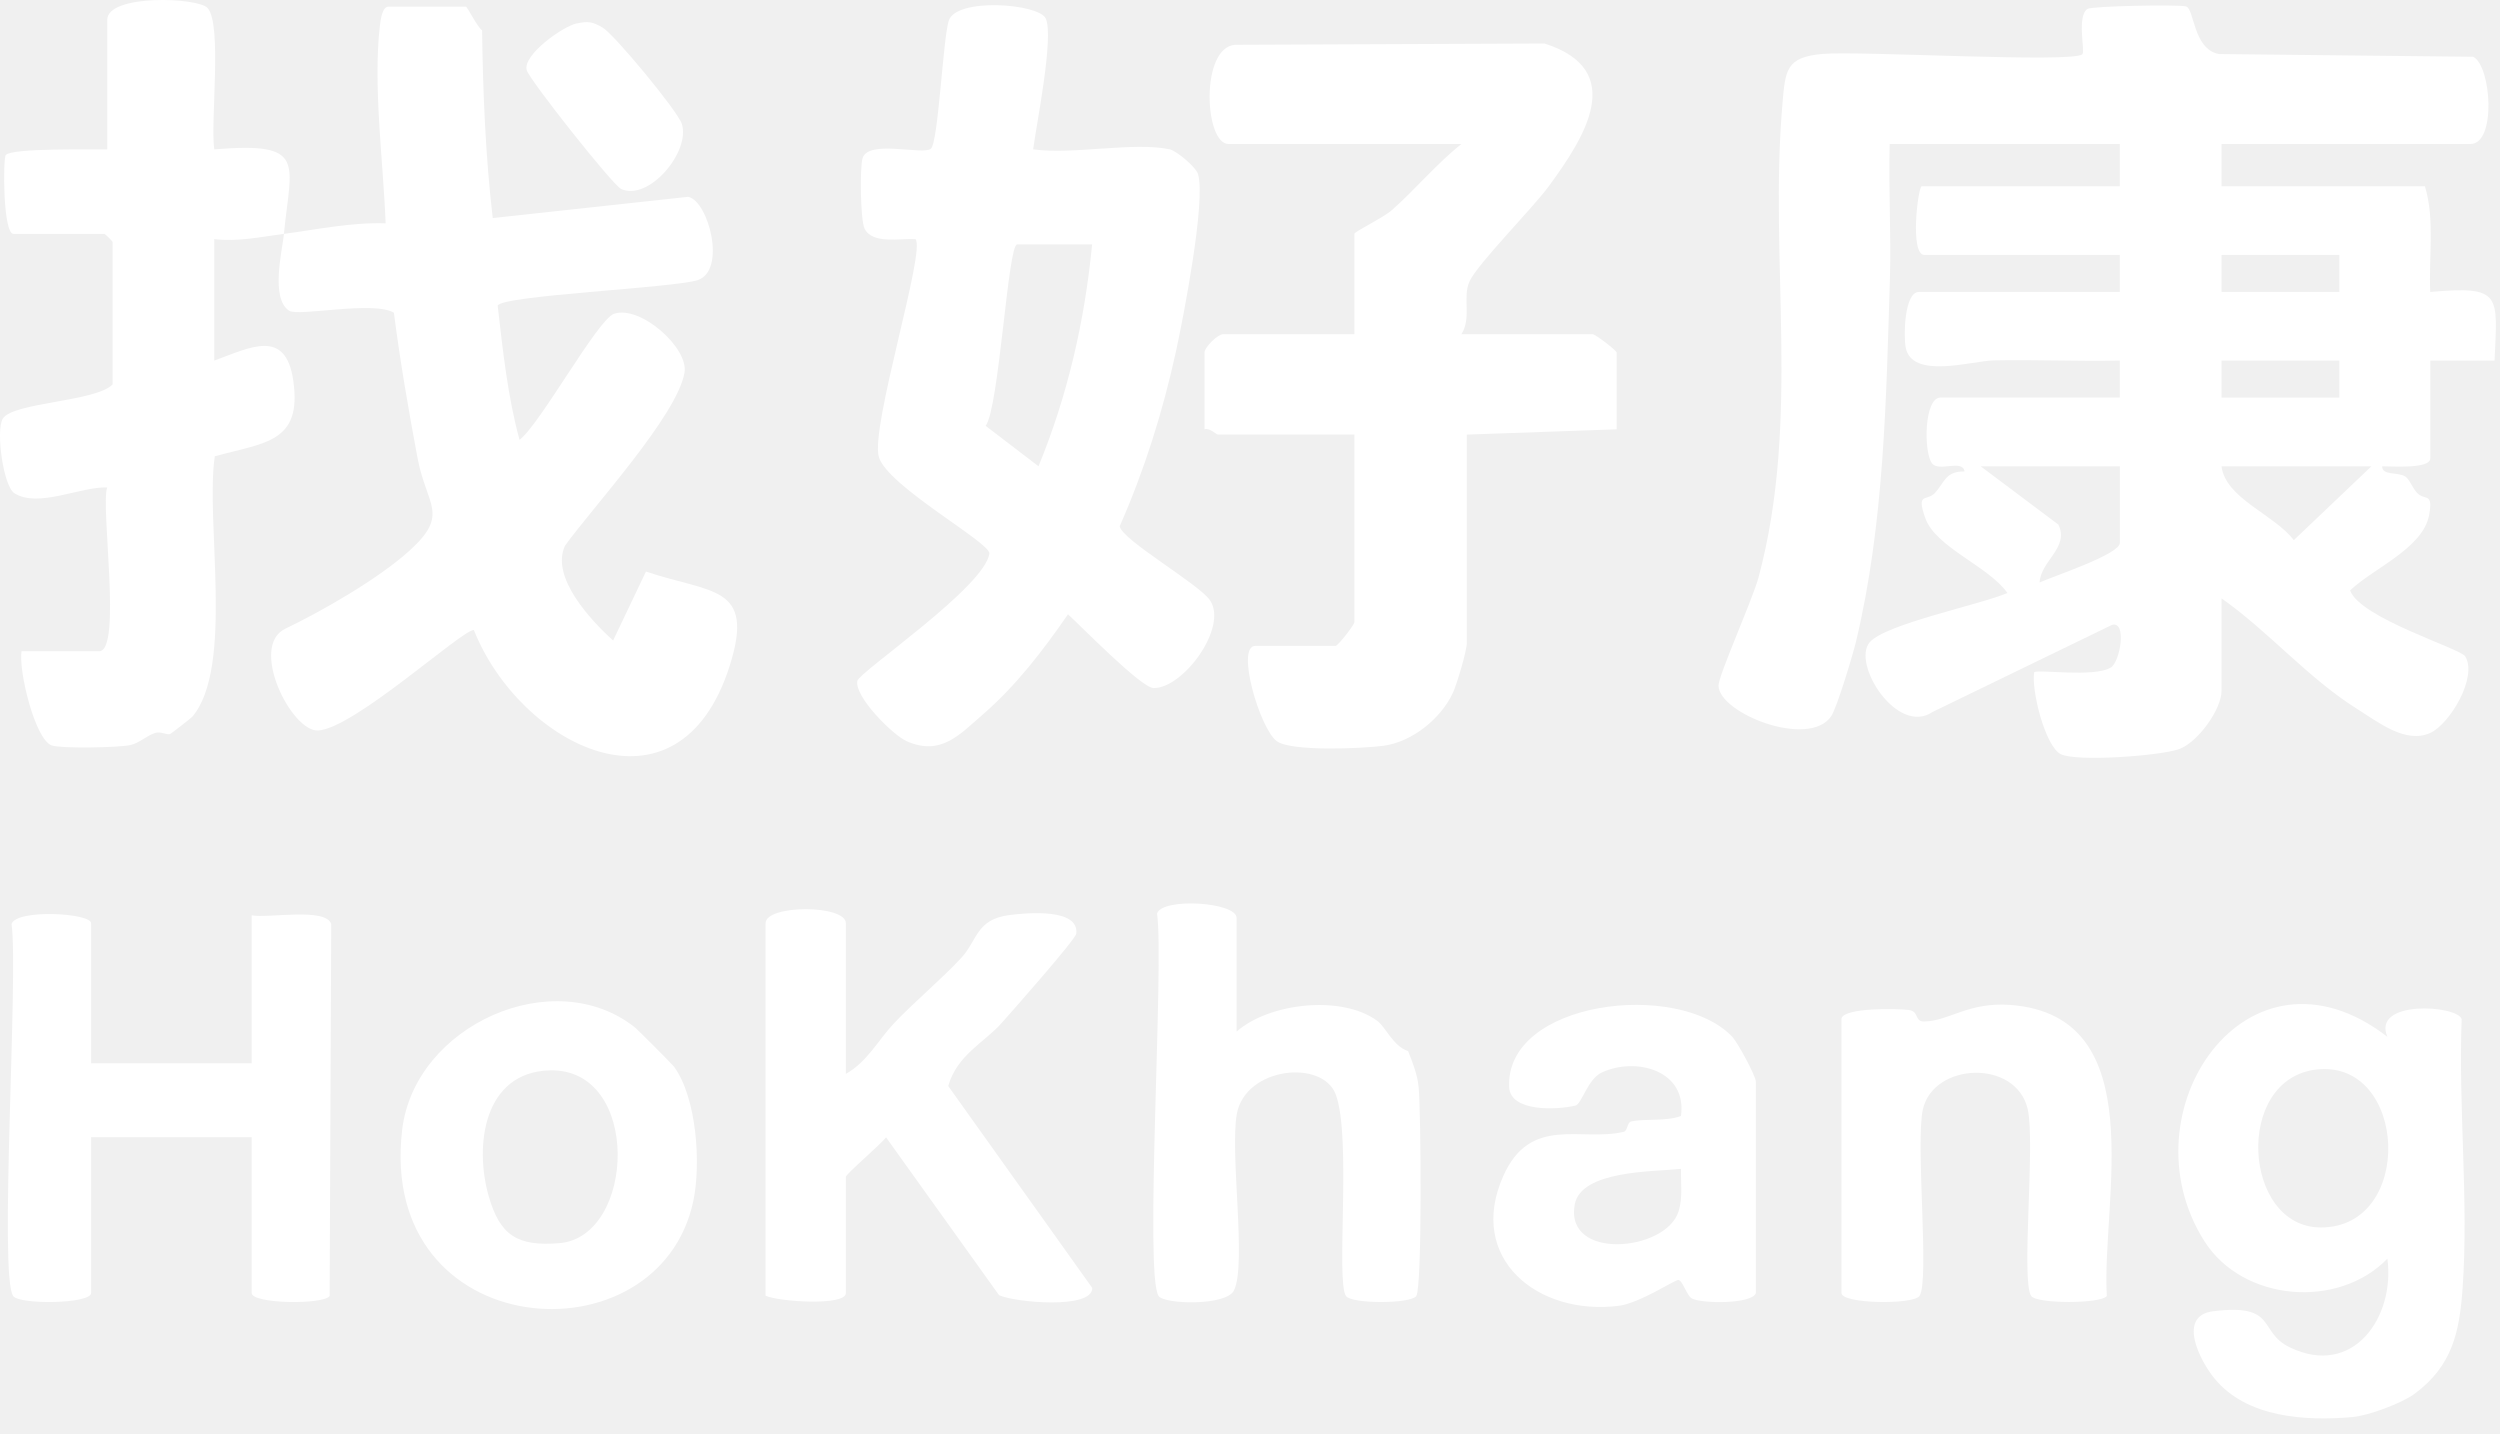
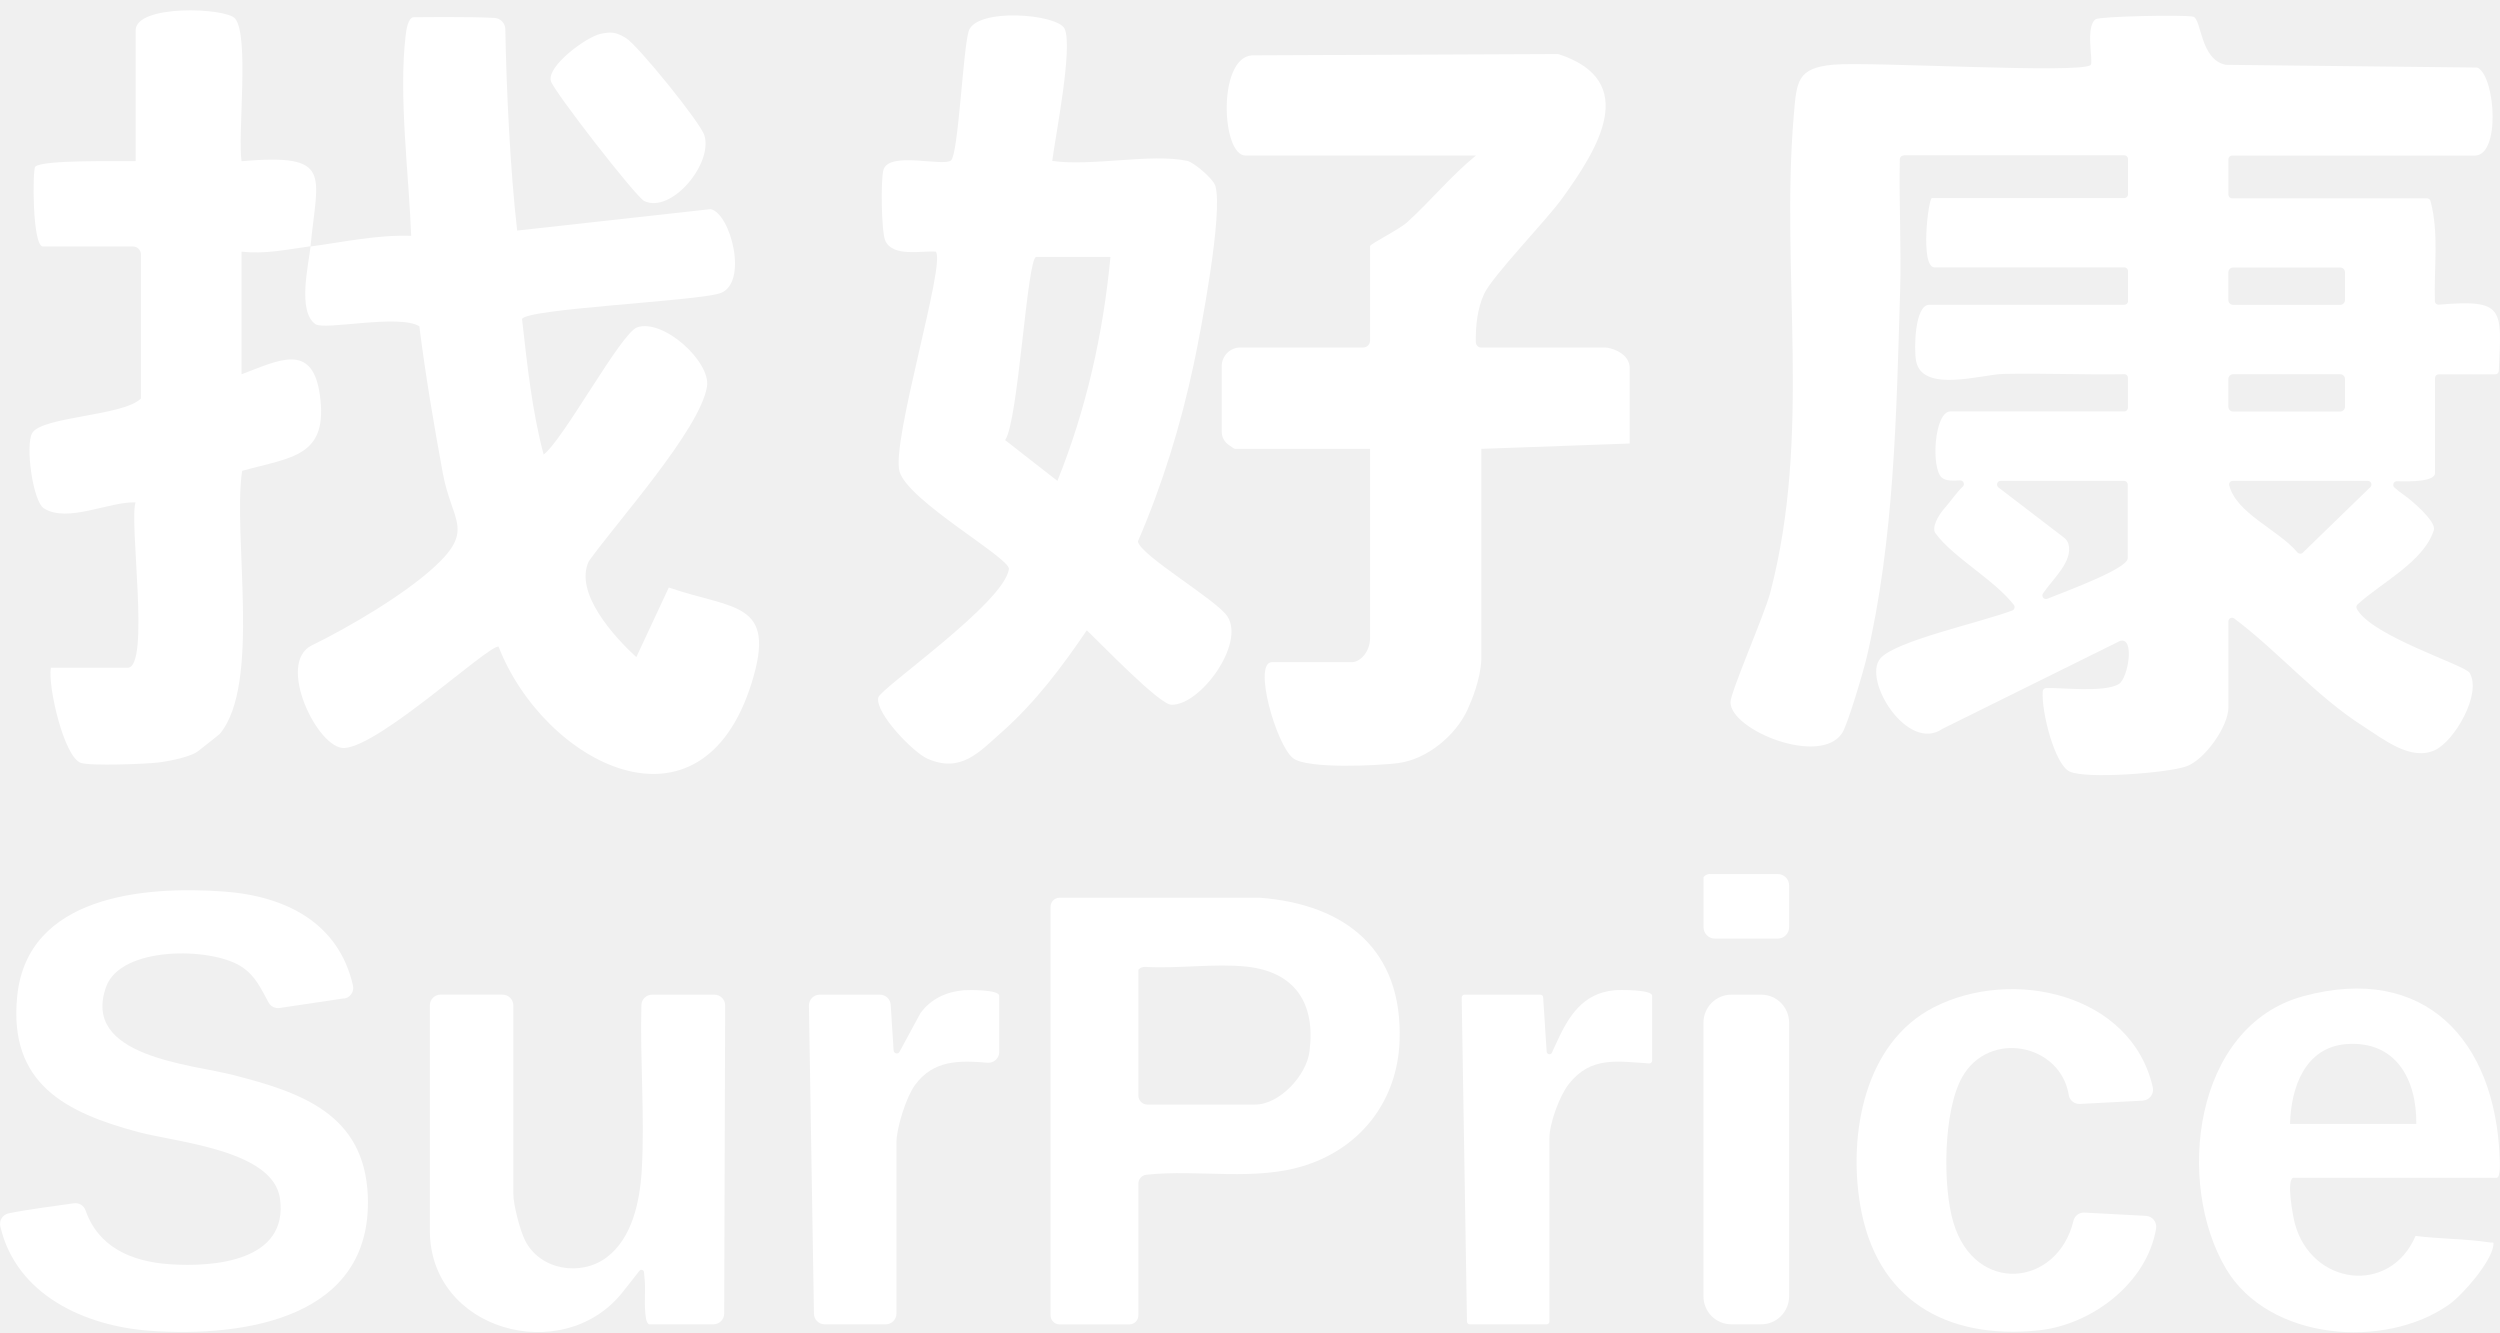
- <svg xmlns="http://www.w3.org/2000/svg" width="150" height="86" viewBox="0 0 150 86" fill="none">
-   <path d="M5.466 63.794H15.101V54.919C16.081 55.112 19.539 54.429 19.874 55.439L19.778 77.761C19.4 78.295 15.101 78.238 15.101 77.581V68.231H5.466V77.581C5.466 78.238 1.167 78.295 0.789 77.761C-0.064 76.55 1.114 58.391 0.693 55.439C0.999 54.524 5.466 54.782 5.466 55.394V63.794Z" fill="white" />
-   <path d="M50.752 64.43C52.026 63.725 52.69 62.407 53.631 61.407C54.795 60.168 56.517 58.729 57.676 57.474C58.646 56.424 58.569 55.169 60.536 54.907C61.68 54.753 64.755 54.5 64.576 56.018C64.535 56.37 60.713 60.693 60.066 61.416C59.07 62.529 57.41 63.314 56.895 65.163L65.536 77.276C65.555 78.588 60.842 78.139 59.942 77.709L53.162 68.24C52.862 68.649 50.752 70.443 50.752 70.611V77.583C50.752 78.38 46.693 78.101 45.934 77.742V55.396C45.934 54.269 50.752 54.269 50.752 55.396V64.43Z" fill="white" />
-   <path d="M74.197 61.894C76.165 60.164 80.505 59.686 82.632 61.248C83.158 61.636 83.561 62.749 84.488 63.071C84.765 63.768 85.041 64.463 85.118 65.222C85.259 66.597 85.34 77.248 84.976 77.763C84.641 78.236 81.099 78.245 80.761 77.763C80.138 76.881 81.103 68.273 80.15 65.68C79.36 63.532 74.733 64.023 74.213 66.822C73.78 69.155 74.81 75.865 74.038 77.427C73.574 78.366 69.874 78.266 69.519 77.763C68.65 76.531 69.857 57.814 69.423 54.808C69.742 53.843 74.197 54.115 74.197 55.08V61.894Z" fill="white" />
-   <path d="M110.49 61.099C110.693 60.45 113.802 60.509 114.528 60.599C115.167 60.679 114.853 61.303 115.454 61.291C116.937 61.263 118.113 60.107 120.623 60.296C129.197 60.937 126.074 72.114 126.409 77.761C126.074 78.233 122.211 78.243 121.873 77.761C121.25 76.879 122.127 68.566 121.664 66.555C120.97 63.532 116.017 63.744 115.375 66.555C114.918 68.564 115.787 76.884 115.167 77.761C114.791 78.292 110.49 78.24 110.49 77.581V61.099Z" fill="white" />
-   <path d="M143.245 62.211C142.287 59.977 147.42 60.301 147.7 61.145C147.496 66.403 148.126 72.067 147.757 77.278C147.568 79.947 147.137 81.947 144.876 83.627C144.115 84.192 142.108 84.941 141.152 85.024C138.331 85.272 134.827 85.069 132.887 82.731C131.982 81.639 130.617 78.945 132.791 78.675C136.674 78.191 135.462 79.907 137.378 80.836C141.203 82.691 143.717 79.006 143.243 75.52C140.29 78.571 134.566 78.099 132.265 74.473C127.352 66.737 134.832 55.713 143.243 62.208L143.245 62.211ZM138.999 64.17C134.03 64.723 134.559 73.624 139.231 73.648C144.907 73.676 144.464 63.56 138.999 64.17Z" fill="white" />
-   <path d="M105.352 77.583C105.142 78.262 102.033 78.226 101.499 77.9C101.197 77.713 100.955 76.82 100.699 76.796C100.503 76.78 98.369 78.191 97.138 78.347C92.259 78.968 87.991 75.501 90.2 70.552C91.833 66.895 94.87 68.516 97.425 67.909C97.665 67.852 97.619 67.349 97.868 67.29C98.666 67.101 99.947 67.302 100.857 66.961C101.245 64.253 98.204 63.39 96.115 64.345C95.255 64.74 94.903 66.248 94.527 66.335C93.363 66.609 90.614 66.713 90.549 65.222C90.326 60.048 100.666 58.79 103.923 62.194C104.268 62.553 105.352 64.569 105.352 64.903V77.581V77.583ZM100.857 70.133C99.178 70.308 94.86 70.216 94.484 72.272C93.864 75.657 99.954 75.099 100.713 72.688C100.977 71.854 100.84 70.982 100.86 70.133H100.857Z" fill="white" />
-   <path d="M38.128 61.674C38.263 61.783 40.337 63.858 40.435 63.993C41.812 65.867 42.063 69.845 41.603 72.041C39.549 81.857 22.616 80.654 24.13 67.791C24.872 61.492 33.276 57.76 38.128 61.674ZM32.977 64.222C29.011 64.335 28.45 68.748 29.327 71.785C29.993 74.095 31.013 74.804 33.568 74.589C38.15 74.201 38.497 64.066 32.977 64.222Z" fill="white" />
-   <path d="M70.183 8.959C70.573 9.041 71.751 10.01 71.883 10.45C72.357 12.05 71.011 19.013 70.563 21.062C69.768 24.698 68.681 28.17 67.182 31.576C67.337 32.422 71.969 35.053 72.613 36.036C73.681 37.667 70.973 41.319 69.21 41.283C68.468 41.267 64.866 37.575 64.08 36.858C62.578 39.035 60.962 41.144 58.948 42.888C57.554 44.096 56.452 45.363 54.419 44.481C53.562 44.11 51.255 41.787 51.44 40.855C51.545 40.316 59.111 35.211 59.364 33.204C59.364 32.519 53.276 29.184 52.735 27.432C52.194 25.681 55.573 14.99 54.927 14.348C54.026 14.288 52.347 14.678 51.873 13.714C51.624 13.208 51.581 10.013 51.758 9.479C52.129 8.361 55.374 9.325 55.853 8.923C56.294 8.554 56.574 2.411 56.919 1.258C57.346 -0.17 62.344 0.213 62.746 1.111C63.247 2.227 62.188 7.448 61.989 8.959C64.336 9.299 68.017 8.498 70.18 8.959H70.183ZM65.527 14.664H61.031C60.471 14.664 59.947 24.471 59.139 25.551L62.31 27.976C64.063 23.717 65.084 19.247 65.527 14.662V14.664Z" fill="white" />
-   <path d="M87.687 20.053H95.557C95.725 20.053 97.001 21.032 97.001 21.162V25.759L88.008 26.076V38.596C88.008 39.042 87.417 41.047 87.172 41.574C86.454 43.12 84.718 44.521 83.003 44.748C81.767 44.911 77.461 45.112 76.599 44.465C75.583 43.701 74.132 38.752 75.322 38.752H80.141C80.272 38.752 81.264 37.492 81.264 37.326V26.073H73.073C72.968 26.073 72.585 25.653 72.271 25.757V21.159C72.271 20.831 73.061 20.051 73.394 20.051H81.264V14.028C81.264 13.896 83.003 13.062 83.515 12.605C84.943 11.341 86.181 9.835 87.687 8.639H73.715C72.254 8.639 72.012 2.837 74.108 2.688L92.671 2.61C97.698 4.215 95.037 8.287 92.951 11.143C91.945 12.52 88.667 15.808 88.171 16.886C87.735 17.836 88.31 19.072 87.685 20.051L87.687 20.053Z" fill="white" />
-   <path d="M17.029 14.031C15.633 14.215 14.291 14.515 12.854 14.348V21.637C15.06 20.828 17.137 19.699 17.594 22.823C18.142 26.558 15.901 26.551 12.888 27.376C12.308 31.219 14.059 40.042 11.537 43.006C11.482 43.07 10.29 44.004 10.21 44.039C10.033 44.117 9.648 43.874 9.324 43.973C8.788 44.138 8.364 44.592 7.803 44.708C7.085 44.857 3.689 44.923 3.109 44.727C2.096 44.384 1.102 40.222 1.292 39.073H5.95C7.334 39.073 6.024 30.389 6.431 29.248C4.841 29.181 2.288 30.503 0.863 29.593C0.2 29.17 -0.263 25.832 0.166 25.123C0.765 24.133 5.72 24.116 6.755 23.069V14.511C6.755 14.477 6.307 14.036 6.273 14.036H0.813C0.168 14.036 0.176 9.471 0.348 9.297C0.77 8.869 5.495 8.985 6.434 8.963V1.196C6.434 -0.373 11.899 -0.158 12.459 0.483C13.343 1.494 12.613 7.347 12.857 8.963C18.437 8.502 17.458 9.717 17.034 14.033C19.055 13.766 21.076 13.331 23.138 13.4C23 9.729 22.37 5.118 22.798 1.497C22.837 1.178 22.944 0.402 23.297 0.402H27.955C28.041 0.402 28.644 1.634 28.925 1.818C28.977 5.571 29.131 9.379 29.564 13.083L41.29 11.809C42.514 12.055 43.608 16.241 41.853 16.81C40.363 17.281 30.034 17.725 29.861 18.344C30.172 21.048 30.465 23.802 31.171 26.39C32.383 25.494 35.86 19.157 36.845 18.826C38.425 18.297 41.316 20.871 41.072 22.348C40.648 24.91 35.556 30.444 33.904 32.736C33.01 34.623 35.463 37.237 36.787 38.43L38.758 34.292C42.667 35.62 45.332 35.072 43.781 39.952C40.705 49.631 31.185 44.732 28.431 37.799C27.703 37.797 21.265 43.694 19.093 43.829C17.484 43.928 14.924 38.773 17.117 37.724C19.292 36.681 22.695 34.741 24.573 33.036C26.997 30.838 25.596 30.363 25.054 27.489C24.513 24.61 24.008 21.682 23.634 18.763C22.396 18.028 17.901 19.011 17.345 18.642C16.215 17.891 16.938 15.038 17.036 14.031H17.029Z" fill="white" />
-   <path d="M34.605 1.407C35.29 1.26 35.559 1.305 36.155 1.653C36.849 2.054 40.674 6.675 40.911 7.436C41.436 9.126 38.909 12.093 37.269 11.339C36.761 11.107 31.763 4.789 31.602 4.208C31.353 3.302 33.76 1.584 34.603 1.404L34.605 1.407Z" fill="white" />
-   <path d="M113.38 8.642C113.306 11.332 113.476 14.045 113.395 16.737C113.172 23.956 113.05 31.451 111.359 38.501C111.17 39.291 110.209 42.484 109.872 42.975C108.531 44.935 103.135 42.798 103.111 41.137C103.101 40.543 105.173 35.925 105.515 34.634C108.049 25.144 106.136 15.678 106.945 6.25C107.12 4.217 107.146 3.43 109.35 3.236C111.579 3.04 124.392 3.796 124.943 3.253C125.12 3.078 124.598 0.979 125.243 0.537C125.501 0.36 130.634 0.263 131.153 0.383C131.673 0.504 131.568 2.948 133.139 3.243L148.39 3.406C149.482 3.943 149.798 8.639 148.227 8.639H133.292V11.176H145.497C146.105 13.22 145.715 15.406 145.815 17.517C150.138 17.137 149.846 17.68 149.673 21.637H145.818V27.499C145.818 28.16 143.459 27.971 142.929 27.978C142.929 28.55 143.859 28.305 144.314 28.588C144.555 28.737 144.742 29.259 145.015 29.562C145.48 30.077 146.007 29.486 145.748 30.898C145.382 32.895 142.429 34.077 141.006 35.424C141.602 37.092 147.619 38.903 147.911 39.38C148.675 40.626 146.986 43.446 145.813 43.978C144.34 44.644 142.699 43.332 141.473 42.566C138.467 40.685 136.168 37.929 133.292 35.901V41.449C133.292 42.559 131.867 44.55 130.737 44.949C129.606 45.349 124.641 45.72 123.657 45.254C122.718 44.81 121.87 41.416 122.05 40.338C122.246 40.139 125.662 40.669 126.656 40.047C127.204 39.704 127.635 37.241 126.718 37.494L115.953 42.718C113.835 44.162 111.074 39.806 112.188 38.529C113.143 37.435 118.8 36.286 120.443 35.58C119.337 33.982 116.146 32.855 115.519 31.089C114.951 29.491 115.61 30.115 116.111 29.562C116.678 28.936 116.726 28.271 117.873 28.288C117.749 27.52 116.317 28.354 115.912 27.789C115.409 27.087 115.45 23.854 116.429 23.854H127.187V21.634C124.675 21.689 122.143 21.571 119.626 21.623C118.343 21.649 114.705 22.79 114.341 20.845C114.209 20.145 114.254 17.515 115.143 17.515H127.187V15.295H115.464C114.568 15.295 115.088 11.176 115.303 11.176H127.187V8.639H113.378L113.38 8.642ZM133.294 15.298V17.517H140.36V15.298H133.294ZM133.294 21.637V23.856H140.36V21.637H133.294ZM127.192 27.978H118.841L123.501 31.474C124.179 32.852 122.44 33.651 122.376 34.949C123.133 34.596 127.192 33.266 127.192 32.573V27.976V27.978ZM142.285 27.978H133.292C133.529 29.912 136.456 30.862 137.627 32.41L142.285 27.978Z" fill="white" />
+ <svg xmlns="http://www.w3.org/2000/svg" width="152" height="81" viewBox="0 0 152 81" fill="none">
+   <path d="M72.19 9.783C72.579 9.869 73.765 10.861 73.896 11.309C74.37 12.945 73.024 20.071 72.575 22.163C71.779 25.884 70.687 29.434 69.184 32.92C69.34 33.785 73.985 36.478 74.632 37.484C75.704 39.155 72.986 42.888 71.22 42.85C70.475 42.833 66.864 39.057 66.076 38.324C64.569 40.548 62.947 42.705 60.928 44.495C59.531 45.73 58.426 47.026 56.385 46.127C55.526 45.748 53.214 43.37 53.396 42.415C53.502 41.861 61.089 36.64 61.343 34.586C61.343 33.883 55.238 30.474 54.696 28.684C54.154 26.894 57.541 15.954 56.893 15.298C55.991 15.238 54.306 15.639 53.832 14.65C53.582 14.134 53.54 10.866 53.718 10.316C54.09 9.174 57.346 10.158 57.825 9.749C58.265 9.37 58.548 3.088 58.891 1.908C59.319 0.446 64.332 0.838 64.734 1.759C65.238 2.901 64.175 8.241 63.976 9.783C66.33 10.133 70.022 9.31 72.19 9.783ZM67.516 15.622H63.007C62.444 15.622 61.919 25.654 61.11 26.758L64.29 29.238C66.046 24.882 67.071 20.31 67.516 15.617V15.622Z" fill="white" />
+   <path d="M89.734 20.812C89.734 20.991 89.882 21.132 90.06 21.132H97.635C97.804 21.132 98.96 21.362 99.082 22.266V26.966L90.064 27.29V40.097C90.018 41.315 89.472 42.602 89.226 43.144C88.507 44.725 86.762 46.157 85.043 46.391C83.803 46.557 79.484 46.766 78.621 46.101C77.6 45.321 76.148 40.258 77.342 40.258H82.173C82.668 40.284 83.303 39.645 83.299 38.801V27.29H75.085C75.031 27.29 74.903 27.18 74.751 27.081C74.463 26.902 74.281 26.591 74.281 26.25V22.262C74.281 21.639 74.789 21.128 75.407 21.128H82.884C83.113 21.128 83.299 20.94 83.299 20.71V14.966C83.299 14.829 85.043 13.977 85.556 13.512C86.987 12.217 88.231 10.678 89.739 9.455H75.725C74.26 9.455 74.019 3.519 76.119 3.365L94.739 3.284C99.781 4.925 97.109 9.093 95.018 12.012C94.01 13.423 90.721 16.785 90.225 17.889C89.828 18.767 89.713 19.79 89.73 20.804L89.734 20.812Z" fill="white" />
+   <path d="M18.874 14.974C17.473 15.162 16.126 15.468 14.687 15.298V22.756C16.901 21.929 18.98 20.774 19.441 23.97C19.992 27.789 17.744 27.785 14.721 28.628C14.136 32.558 15.893 41.588 13.366 44.618C13.311 44.682 12.1 45.62 12.037 45.675C11.698 45.952 10.601 46.238 9.623 46.361C8.895 46.451 5.495 46.583 4.915 46.383C3.899 46.033 2.904 41.776 3.091 40.599H7.76C9.149 40.599 7.837 31.718 8.243 30.546C6.647 30.478 4.086 31.829 2.659 30.9C1.994 30.465 1.528 27.052 1.96 26.327C2.561 25.313 7.532 25.296 8.569 24.226V15.473C8.569 15.204 8.353 14.987 8.086 14.987H2.608C1.964 14.987 1.969 10.316 2.142 10.137C2.566 9.698 7.303 9.817 8.247 9.796V1.852C8.247 0.246 13.73 0.467 14.289 1.124C15.174 2.159 14.441 8.147 14.687 9.8C20.284 9.327 19.302 10.572 18.878 14.987C20.906 14.714 22.934 14.267 25 14.339C24.861 10.585 24.23 5.867 24.662 2.163C24.7 1.835 24.81 1.047 25.161 1.047C25.161 1.047 28.595 1.004 30.068 1.09C30.432 1.111 30.72 1.413 30.724 1.78C30.792 5.551 31.029 10.427 31.444 14.019L43.205 12.715C44.433 12.967 45.53 17.25 43.769 17.834C42.274 18.315 31.914 18.771 31.74 19.402C32.054 22.168 32.346 24.985 33.053 27.636C34.268 26.719 37.757 20.237 38.743 19.901C40.326 19.359 43.227 21.993 42.985 23.506C42.562 26.127 37.456 31.786 35.796 34.13C34.899 36.061 37.359 38.733 38.688 39.956L40.665 35.72C44.586 37.079 47.257 36.517 45.703 41.511C42.621 51.416 33.07 46.4 30.309 39.308C29.581 39.308 23.12 45.338 20.944 45.479C19.331 45.581 16.761 40.31 18.963 39.236C21.165 38.162 24.556 36.184 26.44 34.441C28.87 32.195 27.464 31.705 26.922 28.765C26.381 25.824 25.872 22.824 25.496 19.837C24.255 19.082 19.746 20.092 19.187 19.713C18.053 18.942 18.781 16.027 18.878 14.995L18.874 14.974Z" fill="white" />
+   <path d="M36.503 2.061C37.189 1.912 37.46 1.959 38.057 2.313C38.756 2.726 42.592 7.452 42.828 8.232C43.353 9.962 40.822 12.997 39.175 12.225C38.667 11.987 33.654 5.526 33.493 4.929C33.243 4.005 35.657 2.244 36.503 2.061Z" fill="white" />
+   <path d="M115.729 9.459C115.611 9.459 115.513 9.553 115.509 9.677C115.45 12.357 115.611 15.059 115.526 17.744C115.302 25.13 115.179 32.796 113.486 40.007C113.295 40.817 112.334 44.081 111.995 44.584C110.649 46.591 105.238 44.401 105.213 42.705C105.204 42.099 107.279 37.373 107.626 36.052C110.171 26.344 108.248 16.662 109.061 7.018C109.235 4.938 109.264 4.132 111.475 3.932C113.71 3.732 126.559 4.503 127.114 3.949C127.292 3.77 126.767 1.622 127.415 1.171C127.673 0.987 132.821 0.889 133.342 1.013C133.863 1.136 133.757 3.638 135.332 3.941L150.569 4.107C150.607 4.107 150.649 4.115 150.683 4.137C151.737 4.81 152.017 9.459 150.467 9.459H135.708C135.59 9.459 135.488 9.557 135.488 9.681V11.837C135.488 11.957 135.586 12.059 135.708 12.059H147.563C147.66 12.059 147.749 12.127 147.775 12.221C148.3 14.19 147.978 16.282 148.041 18.311C148.041 18.439 148.156 18.532 148.283 18.524C152.301 18.183 152.097 18.763 151.928 22.547C151.924 22.666 151.826 22.76 151.712 22.76H148.27C148.151 22.76 148.05 22.858 148.05 22.977V28.756C148.05 29.28 146.623 29.285 145.734 29.259C145.531 29.255 145.429 29.511 145.586 29.643C145.768 29.805 145.98 29.975 146.212 30.133C146.538 30.354 148.147 31.693 147.978 32.23C147.368 34.156 144.79 35.417 143.338 36.751C143.261 36.824 143.249 36.934 143.3 37.028C144.21 38.686 149.866 40.433 150.15 40.906C150.916 42.181 149.223 45.066 148.046 45.607C146.568 46.289 144.921 44.946 143.693 44.162C140.802 42.317 138.562 39.649 135.835 37.599C135.692 37.493 135.488 37.599 135.488 37.778V43.016C135.488 44.154 134.062 46.191 132.927 46.596C131.792 47.001 126.813 47.384 125.827 46.907C124.925 46.472 124.112 43.284 124.197 42.04C124.205 41.929 124.29 41.84 124.404 41.835C125.171 41.784 127.952 42.142 128.837 41.58C129.387 41.23 129.819 38.707 128.901 38.967L118.105 44.311C115.983 45.79 113.21 41.332 114.328 40.028C115.243 38.963 120.429 37.846 122.347 37.118C122.482 37.066 122.533 36.896 122.444 36.781C121.25 35.242 118.74 33.887 117.673 32.417C117.453 32.114 117.762 31.42 118.265 30.857C118.617 30.461 118.964 29.933 119.337 29.587C119.485 29.451 119.375 29.2 119.176 29.208C118.727 29.229 118.32 29.255 118.066 29.042C117.393 28.479 117.601 25.015 118.587 25.015H129.159C129.277 25.015 129.375 24.916 129.379 24.797V22.969C129.379 22.845 129.282 22.747 129.159 22.752C126.708 22.794 124.248 22.683 121.796 22.735C120.509 22.76 116.86 23.928 116.496 21.938C116.364 21.222 116.411 18.532 117.3 18.532H129.163C129.282 18.532 129.383 18.434 129.383 18.311V16.478C129.383 16.359 129.286 16.257 129.163 16.257H117.622C116.724 16.257 117.245 12.042 117.461 12.042H129.163C129.282 12.042 129.383 11.944 129.383 11.82V9.664C129.383 9.545 129.286 9.442 129.163 9.442H115.742L115.729 9.459ZM135.484 16.559V18.243C135.484 18.405 135.615 18.537 135.776 18.537H142.283C142.444 18.537 142.576 18.405 142.576 18.243V16.559C142.576 16.397 142.444 16.265 142.283 16.265H135.776C135.615 16.265 135.484 16.397 135.484 16.559ZM135.484 23.046V24.729C135.484 24.891 135.615 25.023 135.776 25.023H142.283C142.444 25.023 142.576 24.891 142.576 24.729V23.046C142.576 22.884 142.444 22.752 142.283 22.752H135.776C135.615 22.752 135.484 22.884 135.484 23.046ZM129.146 29.238H121.635C121.428 29.238 121.339 29.506 121.504 29.634L125.484 32.681C125.615 32.783 125.721 32.92 125.763 33.078C126.047 34.139 124.819 35.183 124.214 36.082C124.095 36.261 124.277 36.483 124.476 36.406C125.937 35.826 129.366 34.552 129.366 33.943V29.459C129.366 29.34 129.269 29.238 129.146 29.238ZM143.964 29.238H135.751C135.607 29.238 135.501 29.374 135.539 29.515C135.984 31.232 138.49 32.183 139.684 33.585C139.769 33.683 139.913 33.696 140.006 33.606L144.117 29.617C144.256 29.481 144.163 29.238 143.964 29.238Z" fill="white" />
+   <path d="M20.91 60.702L16.998 61.286C16.732 61.324 16.465 61.196 16.334 60.962C15.868 60.122 15.538 59.312 14.645 58.75C12.777 57.574 7.346 57.527 6.456 59.99C4.911 64.256 11.613 64.699 14.191 65.364C18.298 66.421 22.168 67.721 22.363 72.728C22.651 80.165 14.852 81.307 9.158 80.915C5.127 80.633 0.986 78.712 0.021 74.573C-0.064 74.211 0.157 73.849 0.521 73.772C1.52 73.559 3.48 73.303 4.492 73.159C4.797 73.116 5.093 73.291 5.199 73.585C5.982 75.826 7.972 76.704 10.326 76.866C13.014 77.054 17.545 76.674 17.024 72.877C16.617 69.92 10.745 69.455 8.421 68.833C4.014 67.653 0.508 65.905 1.046 60.57C1.66 54.446 8.768 53.858 13.586 54.203C17.388 54.475 20.597 56.116 21.461 59.922C21.546 60.293 21.291 60.659 20.919 60.715L20.91 60.702Z" fill="white" />
+   <path d="M30.559 60.476C30.919 60.476 31.211 60.77 31.211 61.132V72.592C31.211 73.244 31.618 74.808 31.922 75.413C32.828 77.224 35.305 77.625 36.872 76.457C38.438 75.289 38.904 73.056 39.018 71.151C39.209 67.874 38.908 64.426 38.997 61.111C39.005 60.757 39.298 60.476 39.649 60.476H43.438C43.798 60.476 44.094 60.77 44.09 61.136L44.031 79.862C44.031 80.224 43.739 80.518 43.379 80.518H39.475C39.386 80.518 39.298 80.301 39.281 80.19C39.128 79.308 39.281 78.524 39.183 77.655C39.179 77.603 39.166 77.476 39.154 77.348C39.141 77.207 38.963 77.152 38.874 77.267C38.54 77.697 37.951 78.451 37.769 78.669C34.141 83.071 26.135 80.894 26.135 74.816V61.128C26.135 60.766 26.427 60.472 26.787 60.472H30.555L30.559 60.476Z" fill="white" />
+   <path d="M69.213 71.965V79.973C69.213 80.276 68.968 80.523 68.667 80.523H64.421C64.12 80.523 63.874 80.276 63.874 79.973V55.132C63.874 54.829 64.12 54.582 64.421 54.582H76.546C76.546 54.582 76.576 54.582 76.593 54.582C81.809 54.978 85.302 57.753 85.094 63.301C84.959 66.885 82.799 69.719 79.429 70.832C76.33 71.855 72.909 71.079 69.7 71.424C69.421 71.454 69.213 71.688 69.213 71.97V71.965ZM75.788 58.771C73.866 58.567 71.626 58.903 69.645 58.788C69.493 58.78 69.34 58.827 69.234 58.937C69.222 58.95 69.213 58.963 69.213 58.967V66.608C69.213 66.911 69.459 67.158 69.759 67.158H76.309C77.799 67.158 79.429 65.39 79.616 63.936C79.997 61.017 78.756 59.091 75.788 58.771Z" fill="white" />
+   <path d="M60.754 63.958C60.754 64.341 60.428 64.644 60.047 64.614C58.362 64.478 56.758 64.414 55.619 65.986C55.102 66.698 54.505 68.582 54.505 69.451V79.862C54.505 80.224 54.213 80.519 53.853 80.519H50.14C49.785 80.519 49.492 80.229 49.488 79.871L49.183 61.145C49.179 60.778 49.471 60.476 49.835 60.476H53.502C53.845 60.476 54.133 60.744 54.154 61.09L54.332 63.868C54.344 64.06 54.603 64.12 54.691 63.949L55.932 61.656C55.949 61.627 55.966 61.597 55.987 61.567C56.618 60.719 57.558 60.293 58.599 60.207C58.891 60.182 60.75 60.165 60.75 60.54V63.953L60.754 63.958Z" fill="white" />
+   <path d="M139.426 71.612C138.998 71.744 139.409 73.943 139.527 74.39C140.544 78.166 145.323 78.763 146.865 75.144C148.342 75.332 149.942 75.311 151.399 75.545C151.564 75.571 151.636 75.46 151.594 75.737C151.445 76.751 149.743 78.72 148.901 79.317C144.993 82.074 137.948 81.511 135.349 77.152C132.254 71.957 133.35 62.389 140.035 60.57C147.436 58.558 151.704 63.259 151.979 70.367C151.987 70.606 152.055 71.612 151.784 71.612H139.422H139.426ZM146.911 68.334C146.941 65.632 145.675 63.267 142.677 63.48C140.15 63.664 139.29 66.11 139.235 68.334H146.915H146.911Z" fill="white" />
+   <path d="M130.285 66.919L126.458 67.12C126.128 67.137 125.831 66.906 125.78 66.578C125.281 63.467 120.929 62.59 119.299 65.492C118.151 67.533 118.105 72.123 118.765 74.326C120.082 78.75 125.099 78.247 126.068 74.22C126.14 73.913 126.424 73.708 126.737 73.725L130.48 73.925C130.874 73.947 131.153 74.309 131.09 74.697C130.535 78.017 127.165 80.561 123.926 80.889C118.304 81.46 114.053 79.018 113.092 73.222C112.381 68.922 113.363 63.412 117.563 61.251C122.351 58.788 129.608 60.42 130.891 66.114C130.979 66.51 130.687 66.894 130.285 66.915V66.919Z" fill="white" />
+   <path d="M100.45 64.486C100.45 64.584 100.365 64.665 100.268 64.656C98.35 64.541 96.733 64.192 95.378 65.914C94.828 66.613 94.205 68.309 94.205 69.187V80.348C94.205 80.442 94.129 80.518 94.036 80.518H89.362C89.269 80.518 89.192 80.442 89.192 80.352L88.871 60.651C88.871 60.557 88.947 60.476 89.04 60.476H93.655C93.744 60.476 93.82 60.544 93.824 60.633L94.036 63.941C94.049 64.115 94.286 64.162 94.358 64L94.612 63.442C95.357 61.814 96.199 60.391 98.168 60.207C98.473 60.178 100.45 60.16 100.45 60.54V64.486Z" fill="white" />
+   <path d="M107.084 60.476H105.264C104.328 60.476 103.57 61.239 103.57 62.181V78.814C103.57 79.755 104.328 80.518 105.264 80.518H107.084C108.019 80.518 108.778 79.755 108.778 78.814V62.181C108.778 61.239 108.019 60.476 107.084 60.476Z" fill="white" />
+   <path d="M103.964 53.142H108.092C108.469 53.142 108.778 53.453 108.778 53.832V56.376C108.778 56.755 108.469 57.066 108.092 57.066H104.261C103.884 57.066 103.575 56.755 103.575 56.376V53.333C103.575 53.333 103.609 53.286 103.651 53.252C103.74 53.18 103.85 53.137 103.964 53.137V53.142Z" fill="white" />
</svg>
